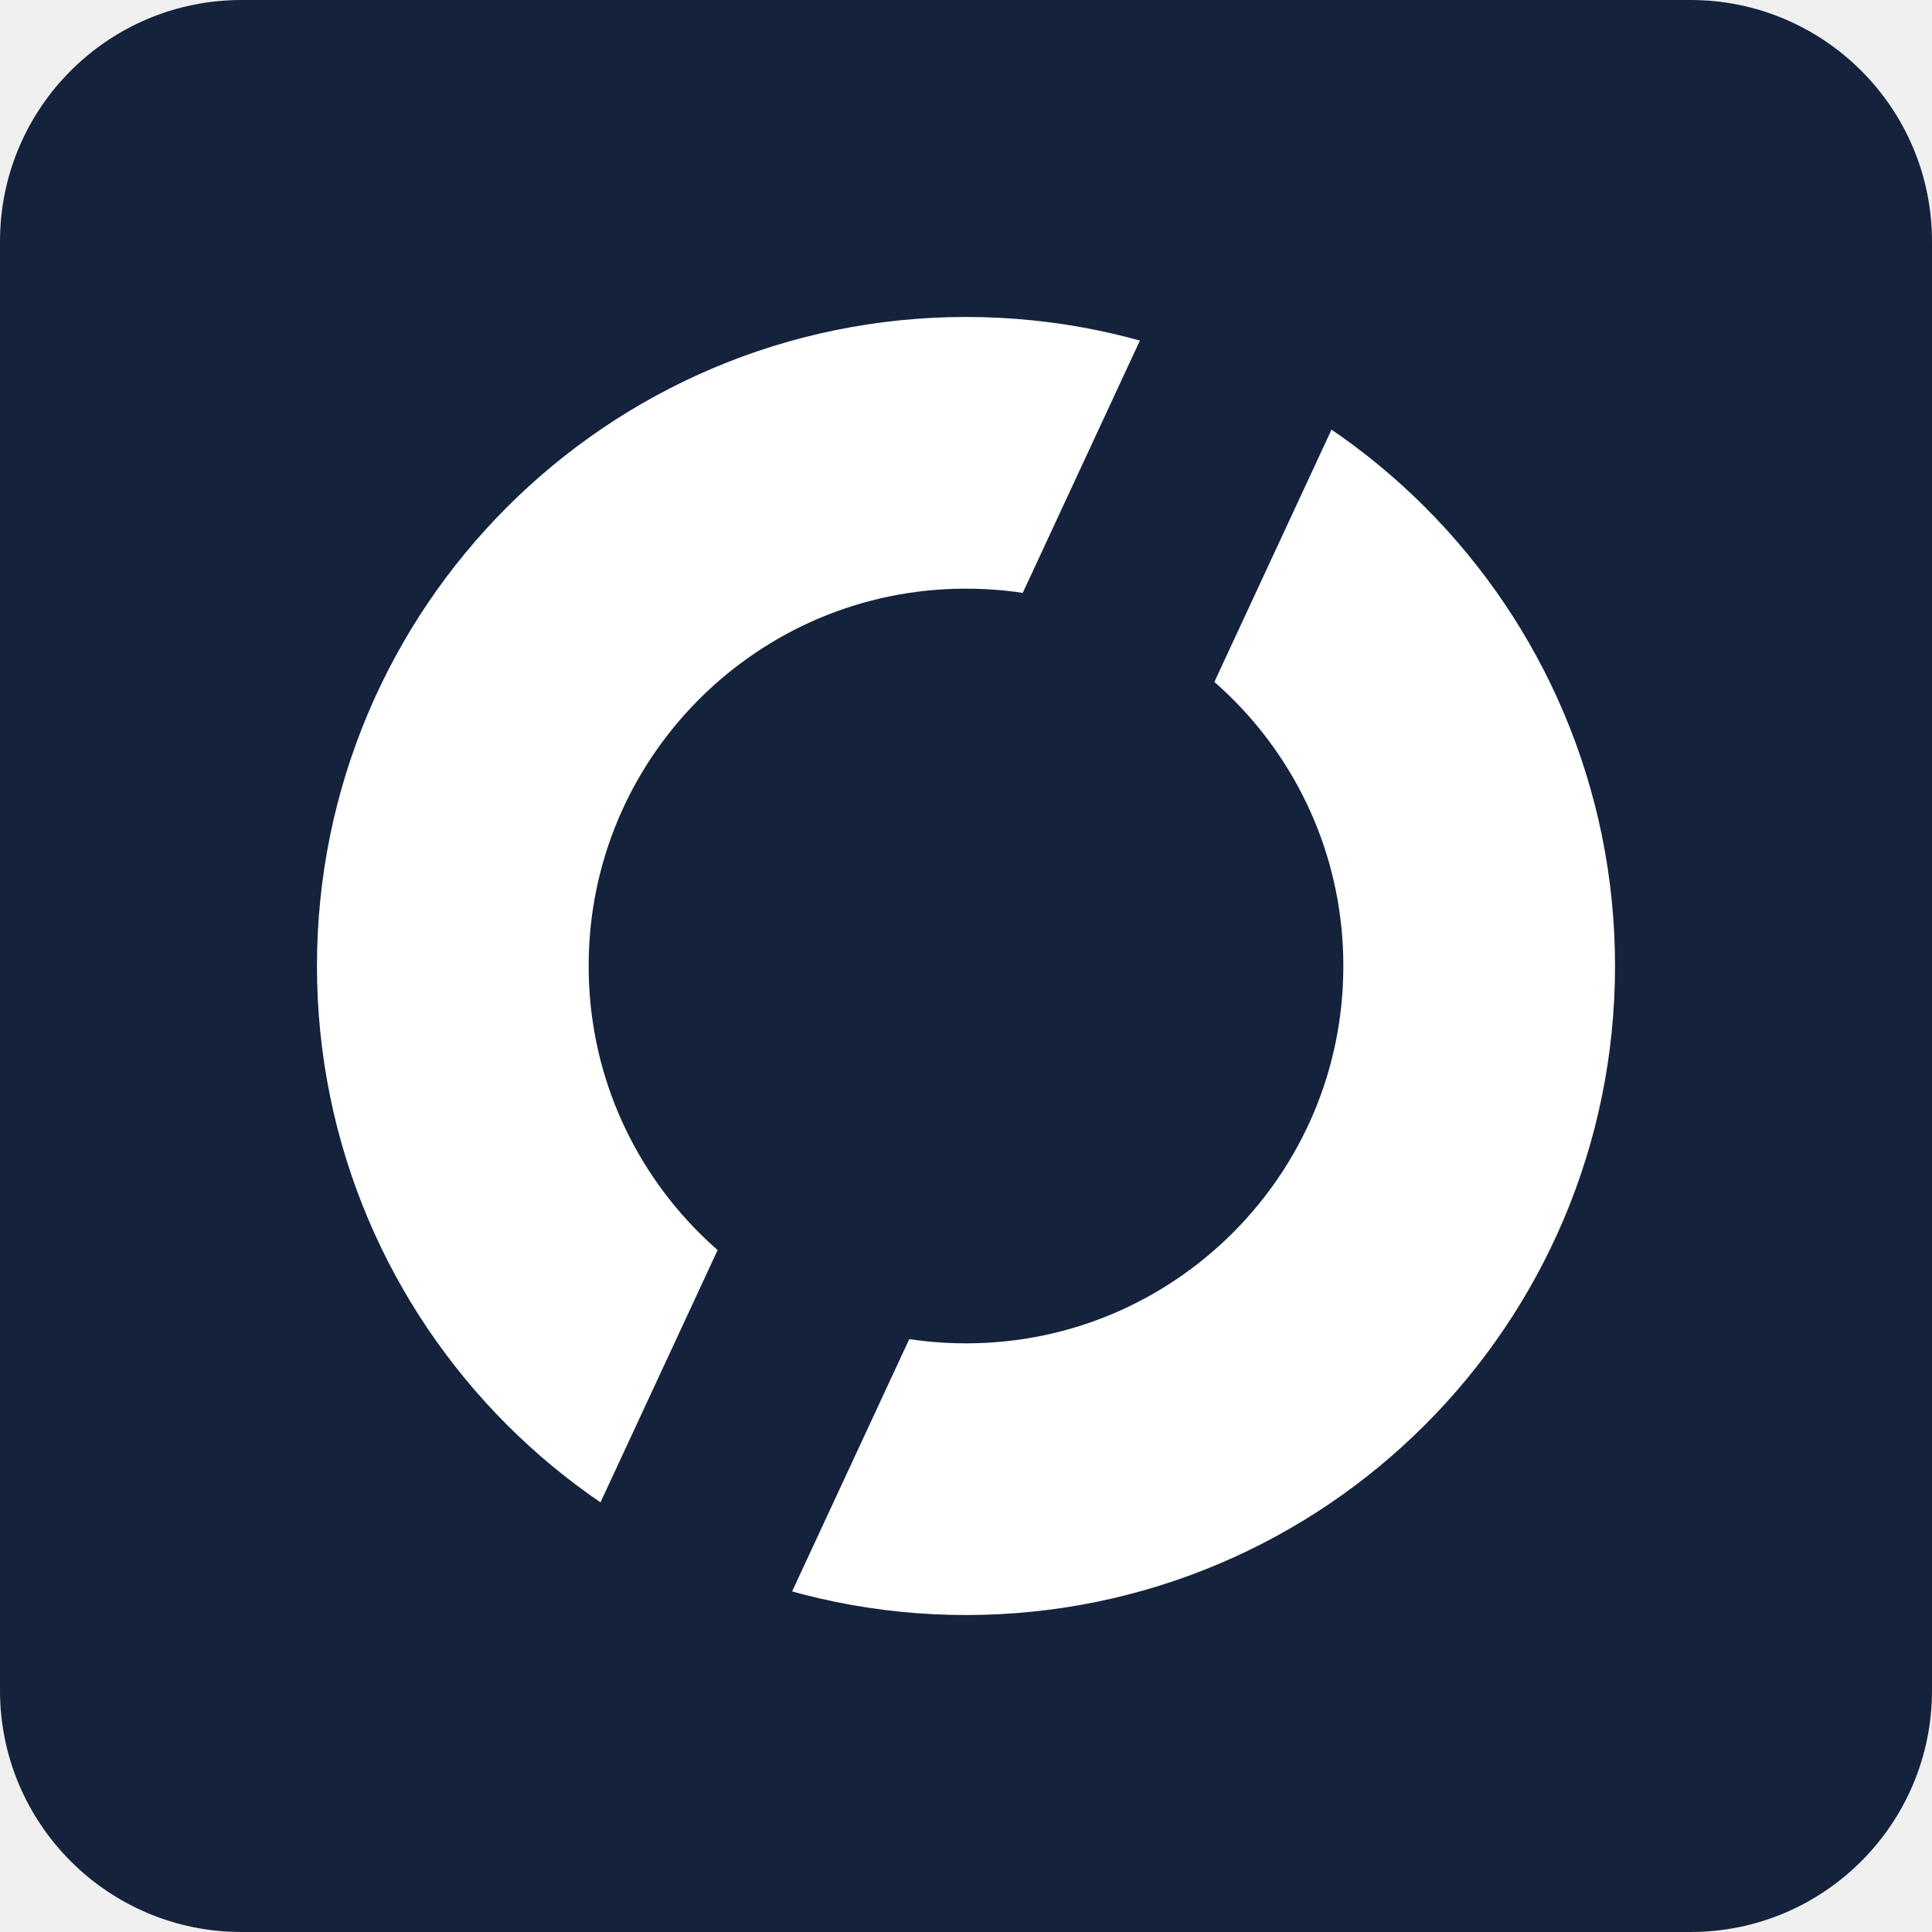
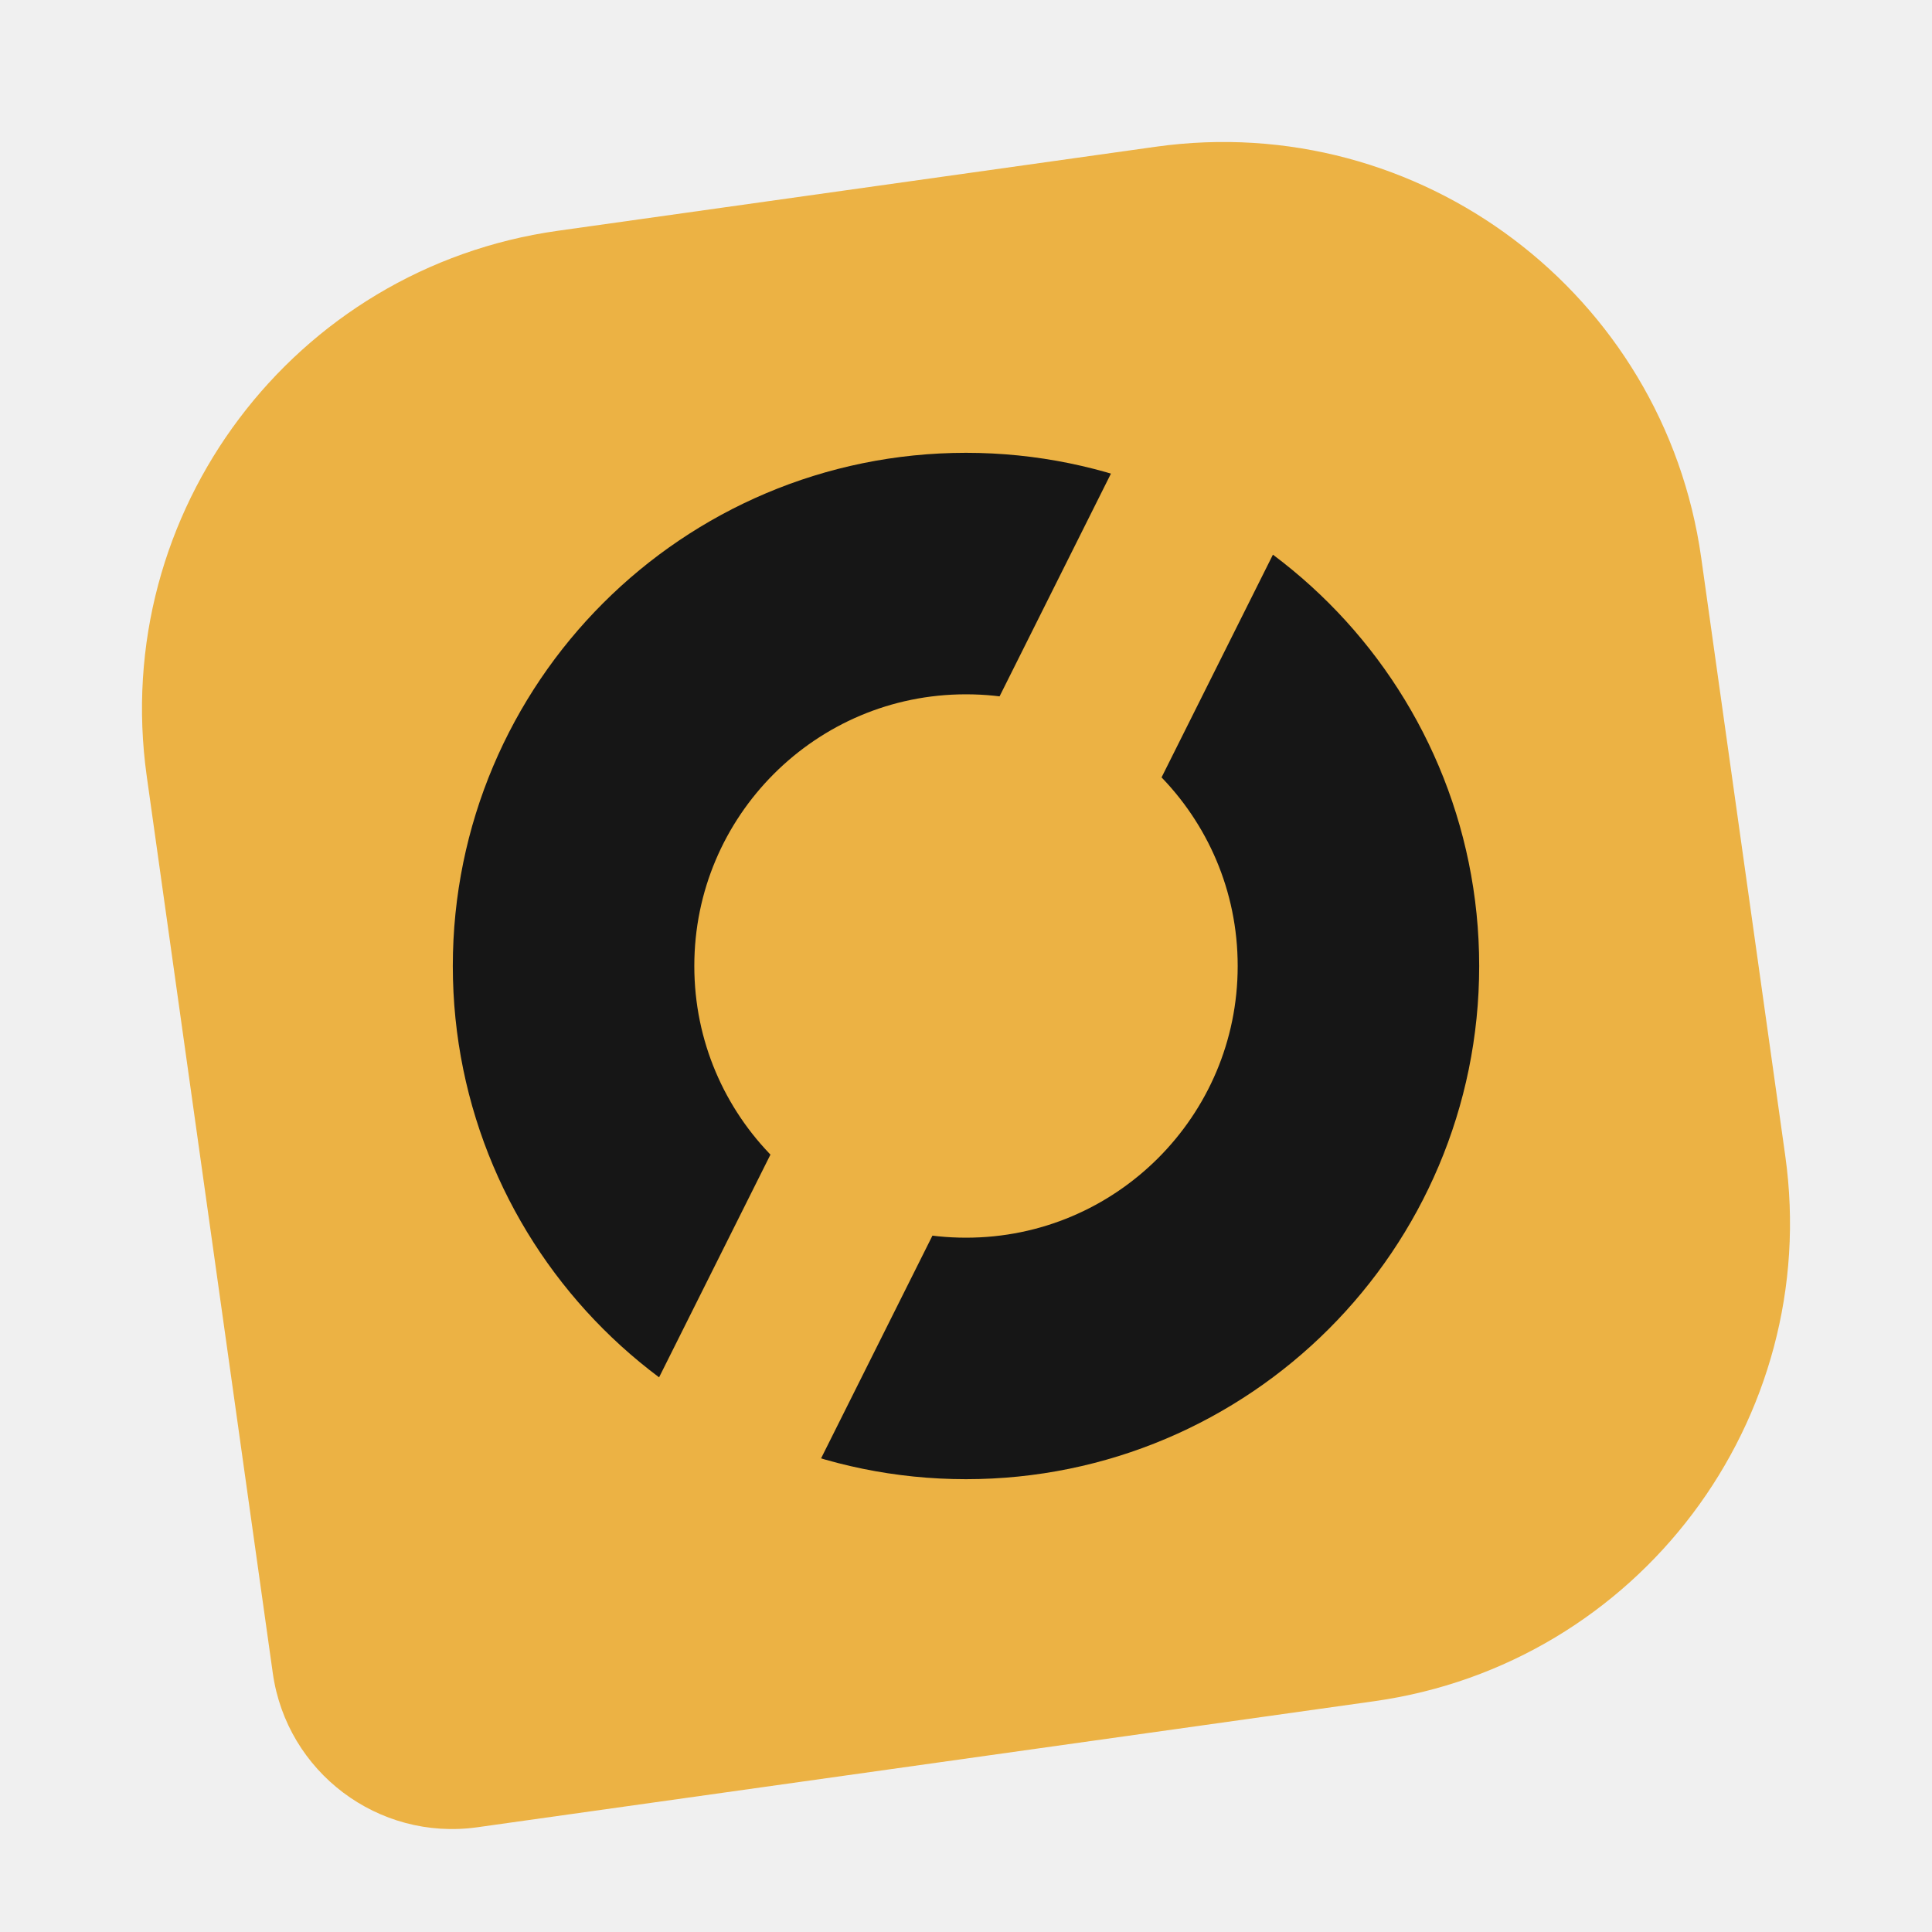
<svg xmlns="http://www.w3.org/2000/svg" viewBox="0 0 64 64">
-   <rect width="64" height="64" rx="8" fill="#14233b" />
+   <g transform="rotate(-8 32 32)">
+     <path d="M22 6h20a16 16 0 0 1 16 16v20a16 16 0 0 1-16 16H12a6 6 0 0 1-6-6V22A16 16 0 0 1 22 6Z" fill="#ecb244" />
+   </g>
  <mask id="cut" maskUnits="userSpaceOnUse" x="0" y="0" width="64" height="64">
    <rect width="64" height="64" fill="#fff" />
-     <path d="M45 4 19 60" stroke="#000" stroke-width="7" />
+     <path d="M43 10 21 54" stroke="#000" stroke-width="6" />
  </mask>
-   <circle cx="32" cy="32" r="17" fill="none" stroke="#fff" stroke-width="9" mask="url(#cut)" />
+   <circle cx="32" cy="32" r="13" fill="none" stroke="#161616" stroke-width="8" mask="url(#cut)" />
</svg>
